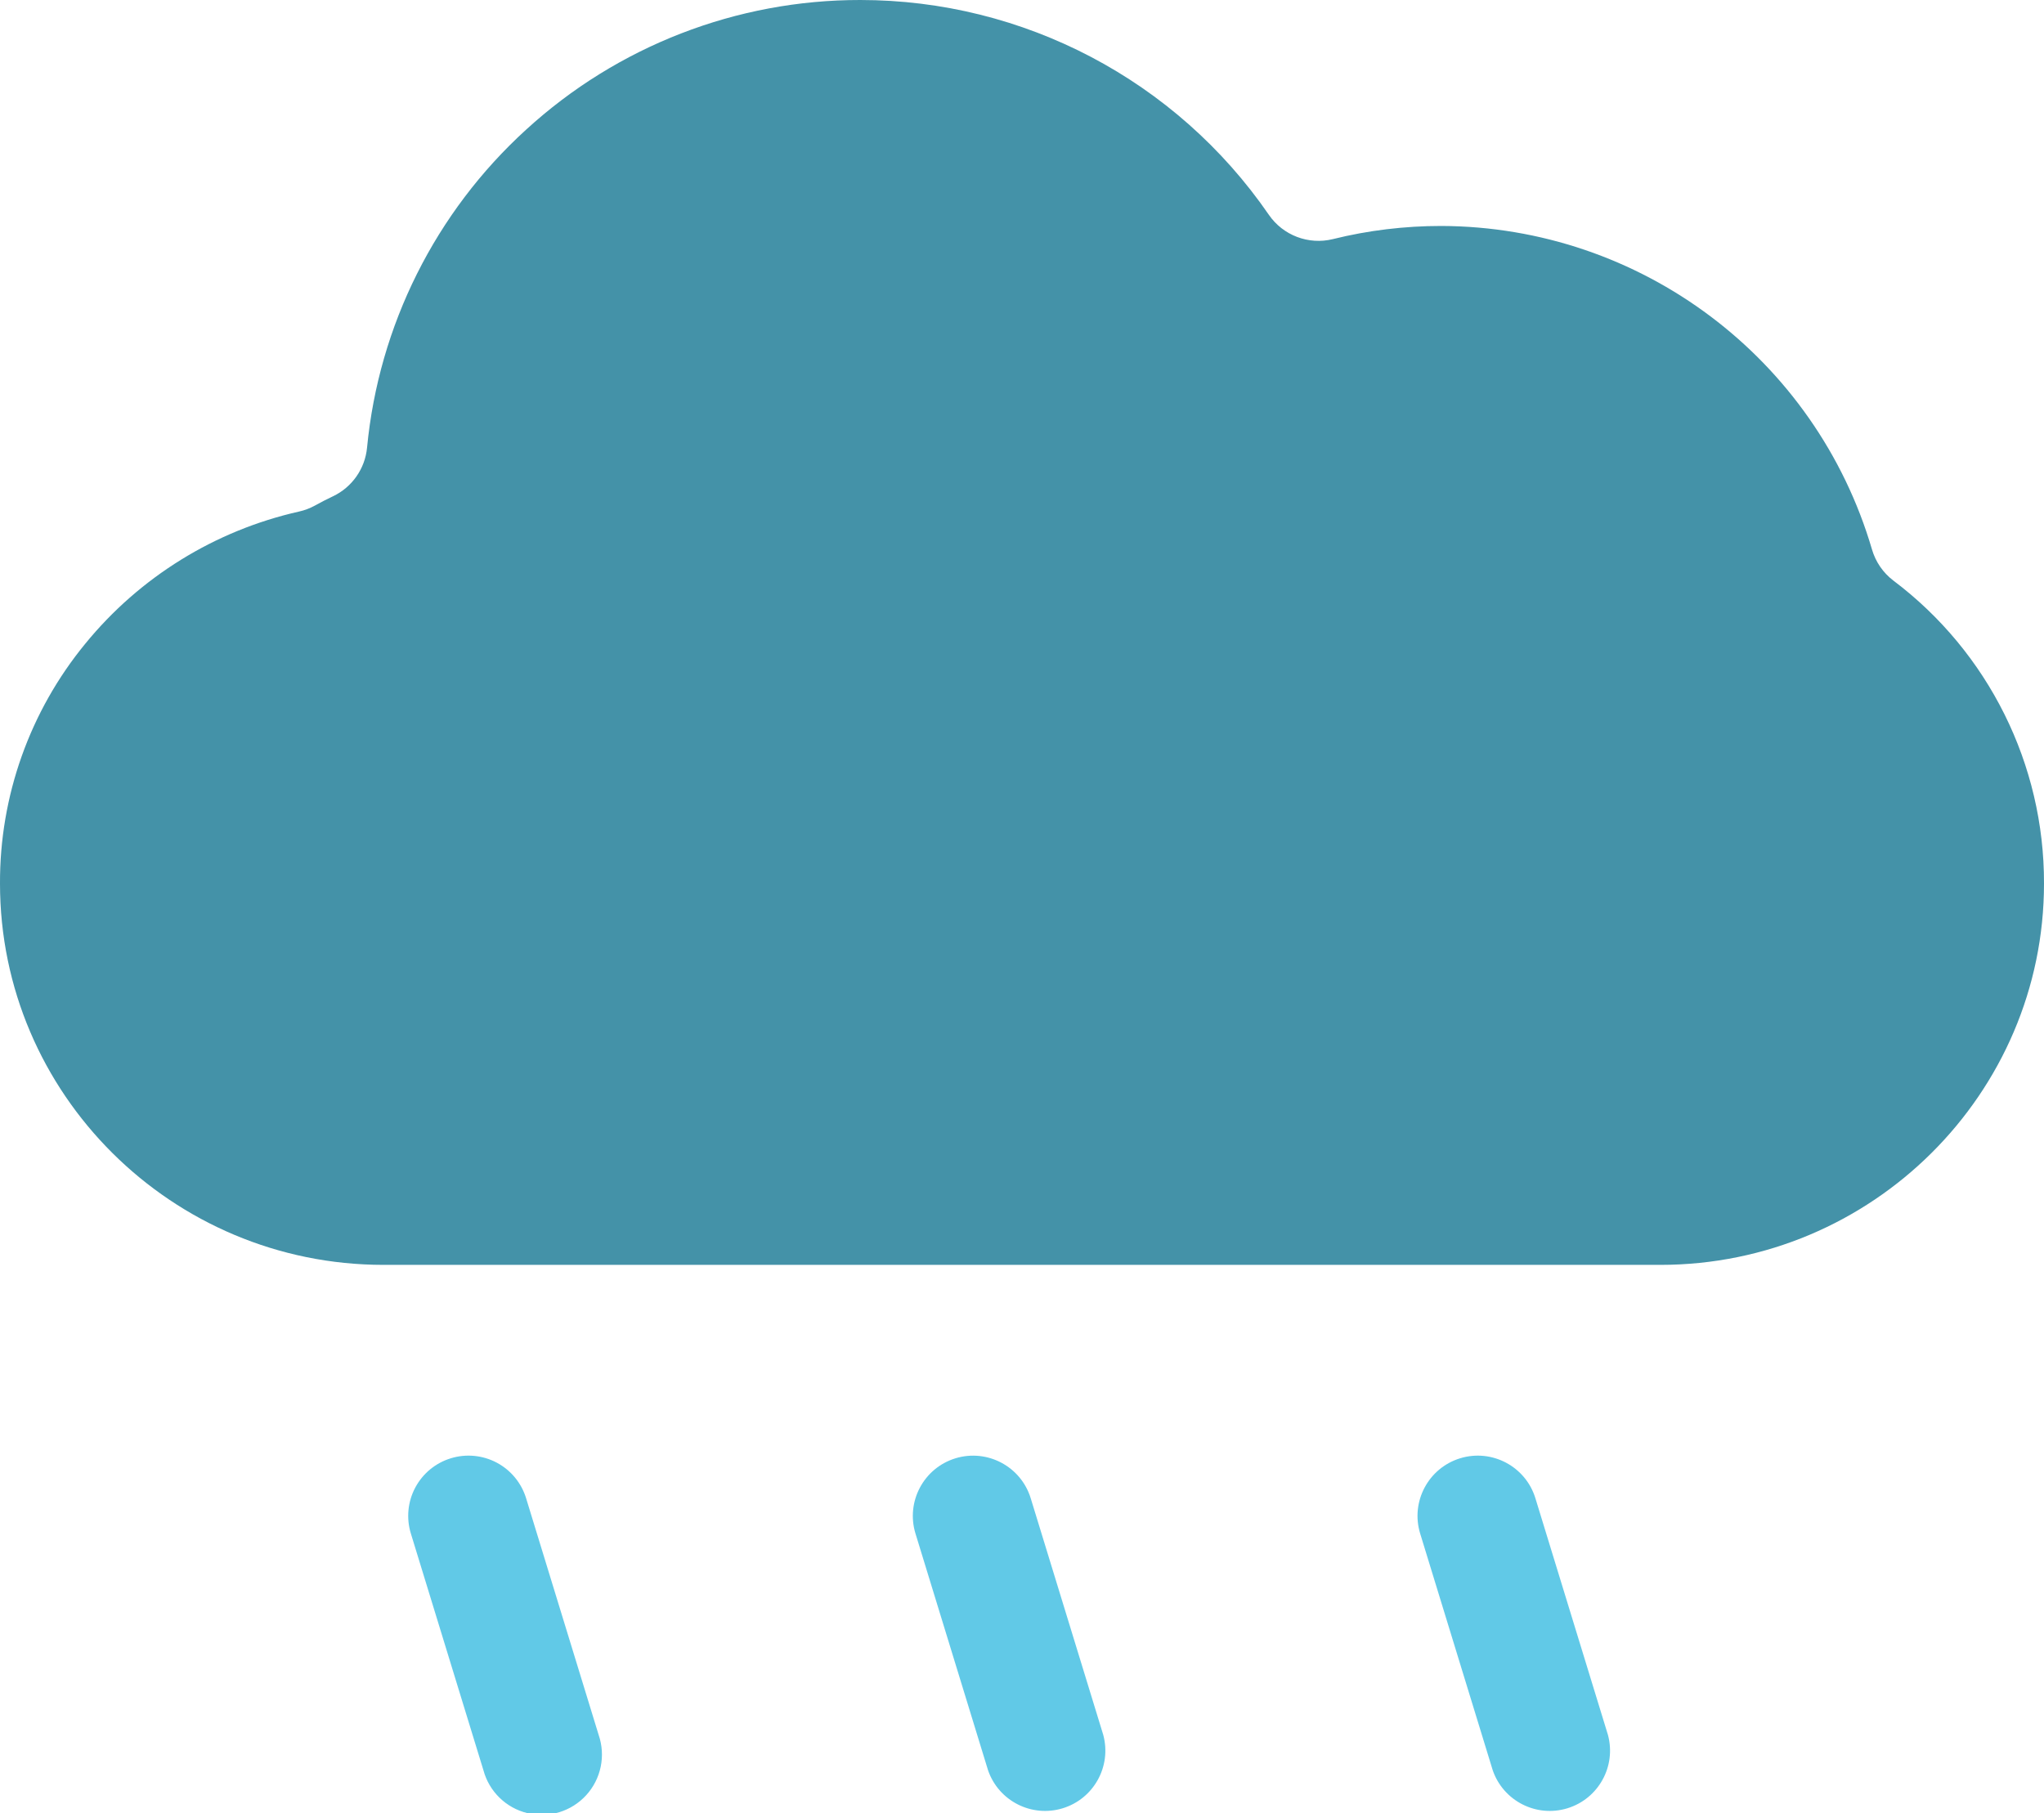
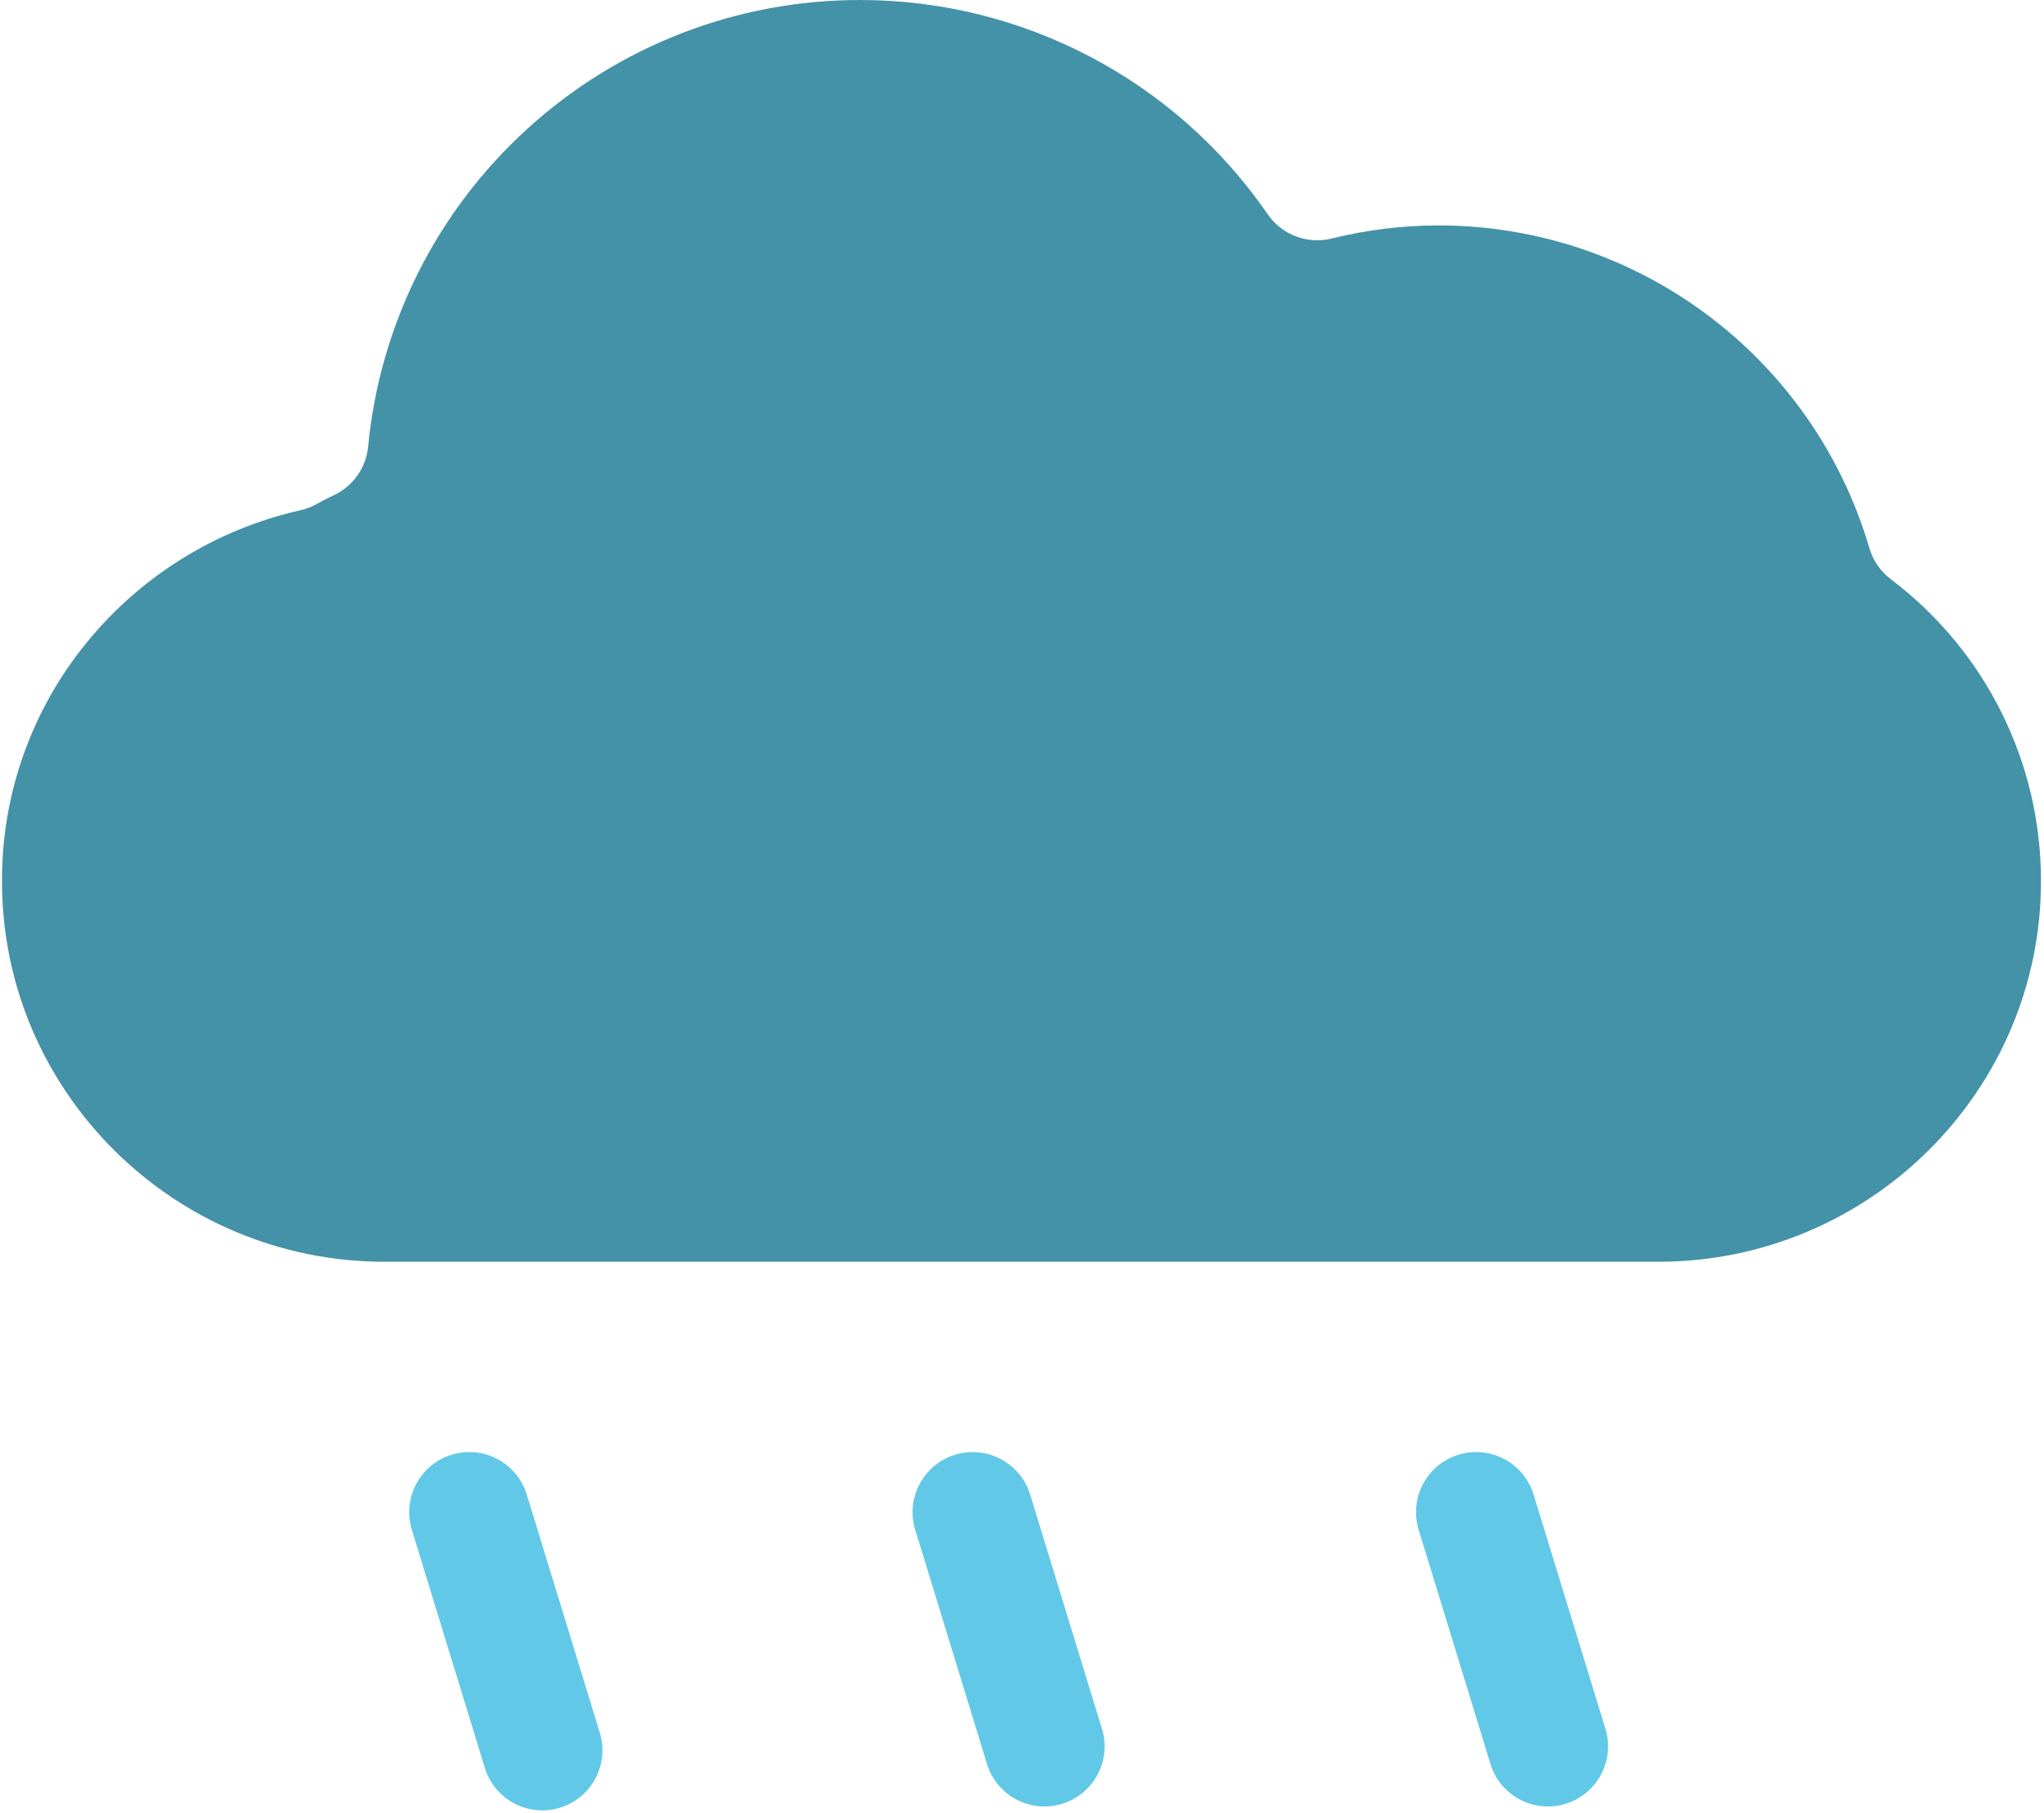
- <svg xmlns="http://www.w3.org/2000/svg" width="251.87" height="223.45">
+ <svg xmlns="http://www.w3.org/2000/svg" width="251.87" height="223.45" viewBox="0 0 252 224">
  <path d="M47.26 155.9H204.6c26.06 0 47.27-21.1 47.27-47a46.6 46.6 0 00-18.56-37.34 7.43 7.43 0 01-2.64-3.85 55.5 55.5 0 00-53.08-39.86c-4.5 0-9 .54-13.34 1.62-3 .74-6.15-.45-7.9-3A61.1 61.1 0 00106.01 0a60.89 60.89 0 00-41.18 15.98 60.88 60.88 0 00-19.6 39.19 7.42 7.42 0 01-4.2 6c-.74.35-1.48.73-2.2 1.13-.62.34-1.29.6-1.98.75a47.47 47.47 0 00-26.35 16.3A46.3 46.3 0 000 108.9c0 25.92 21.2 47 47.26 47" fill="#4492a8" />
  <g fill="#61c9e7">
    <path d="M55.55 179.74a7.42 7.42 0 00-4.92 9.28l8.94 29.17a7.43 7.43 0 1014.2-4.35l-8.94-29.17a7.42 7.42 0 00-9.28-4.93M117.74 179.74a7.43 7.43 0 00-4.93 9.28l8.94 29.17a7.43 7.43 0 0014.2-4.35l-8.94-29.17a7.43 7.43 0 00-9.27-4.93M179.92 179.74a7.43 7.43 0 00-4.92 9.28l8.94 29.17a7.43 7.43 0 0014.2-4.35l-8.94-29.17a7.43 7.43 0 00-9.28-4.93" />
  </g>
</svg>
